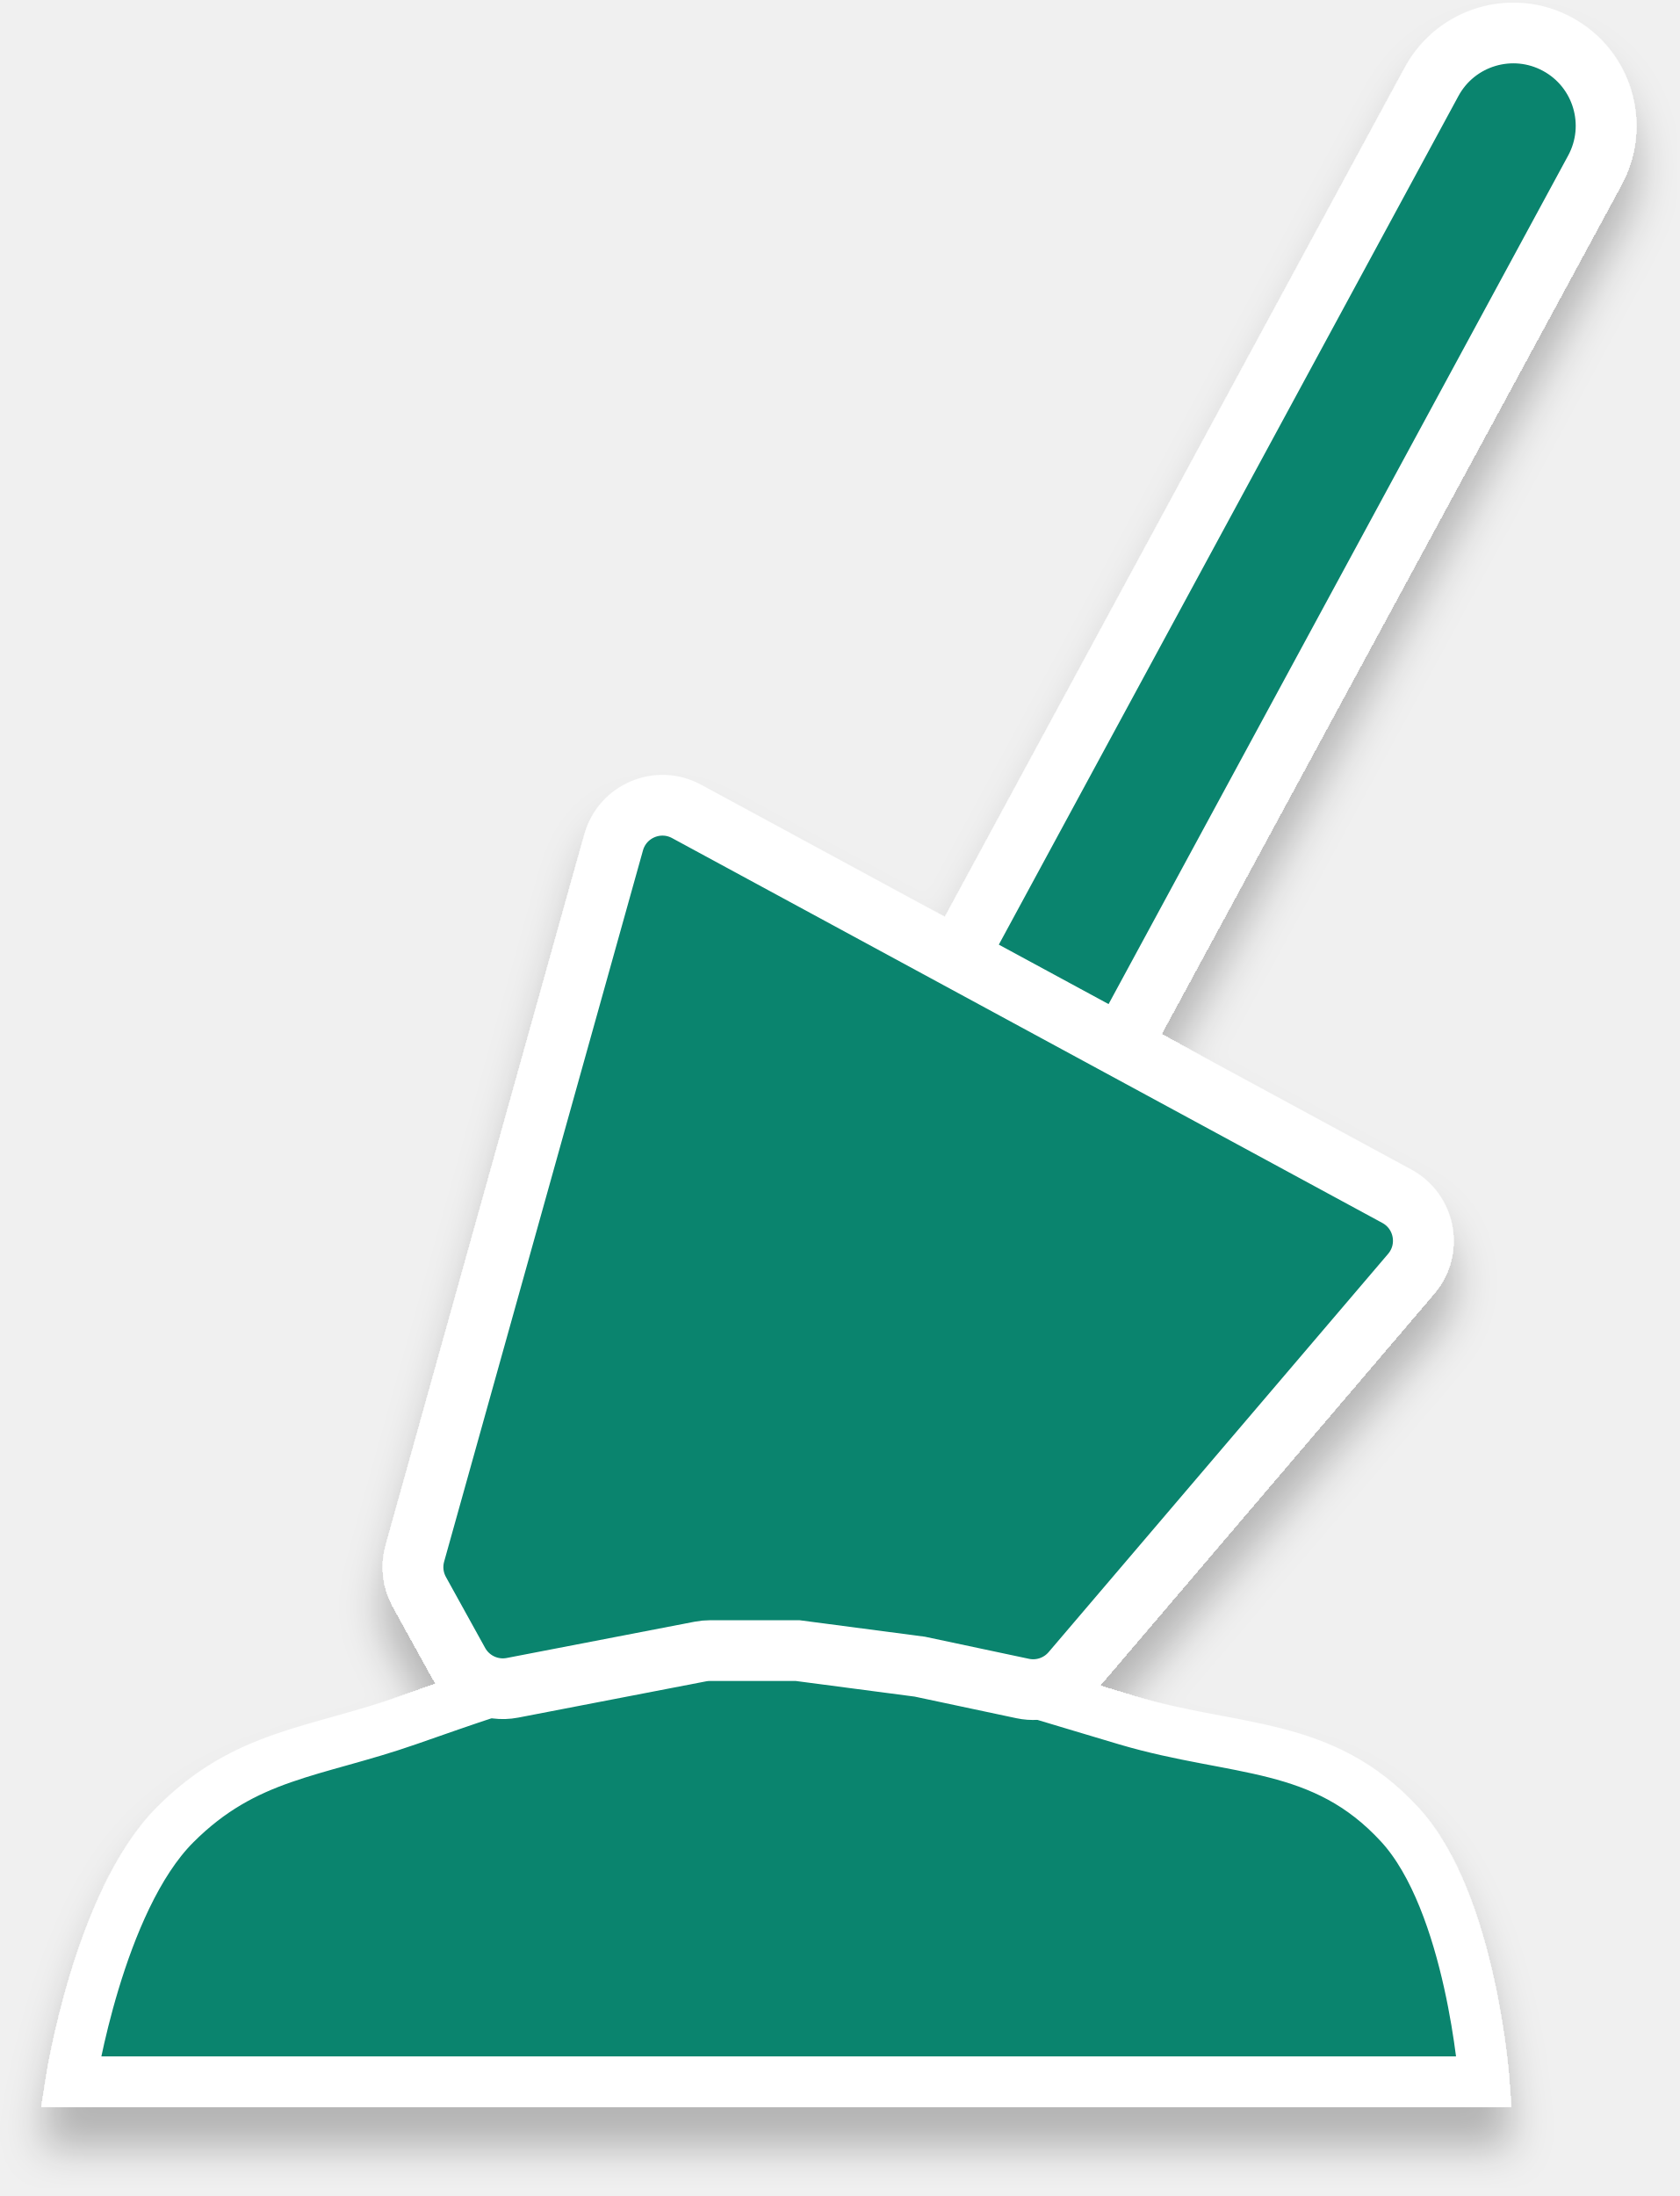
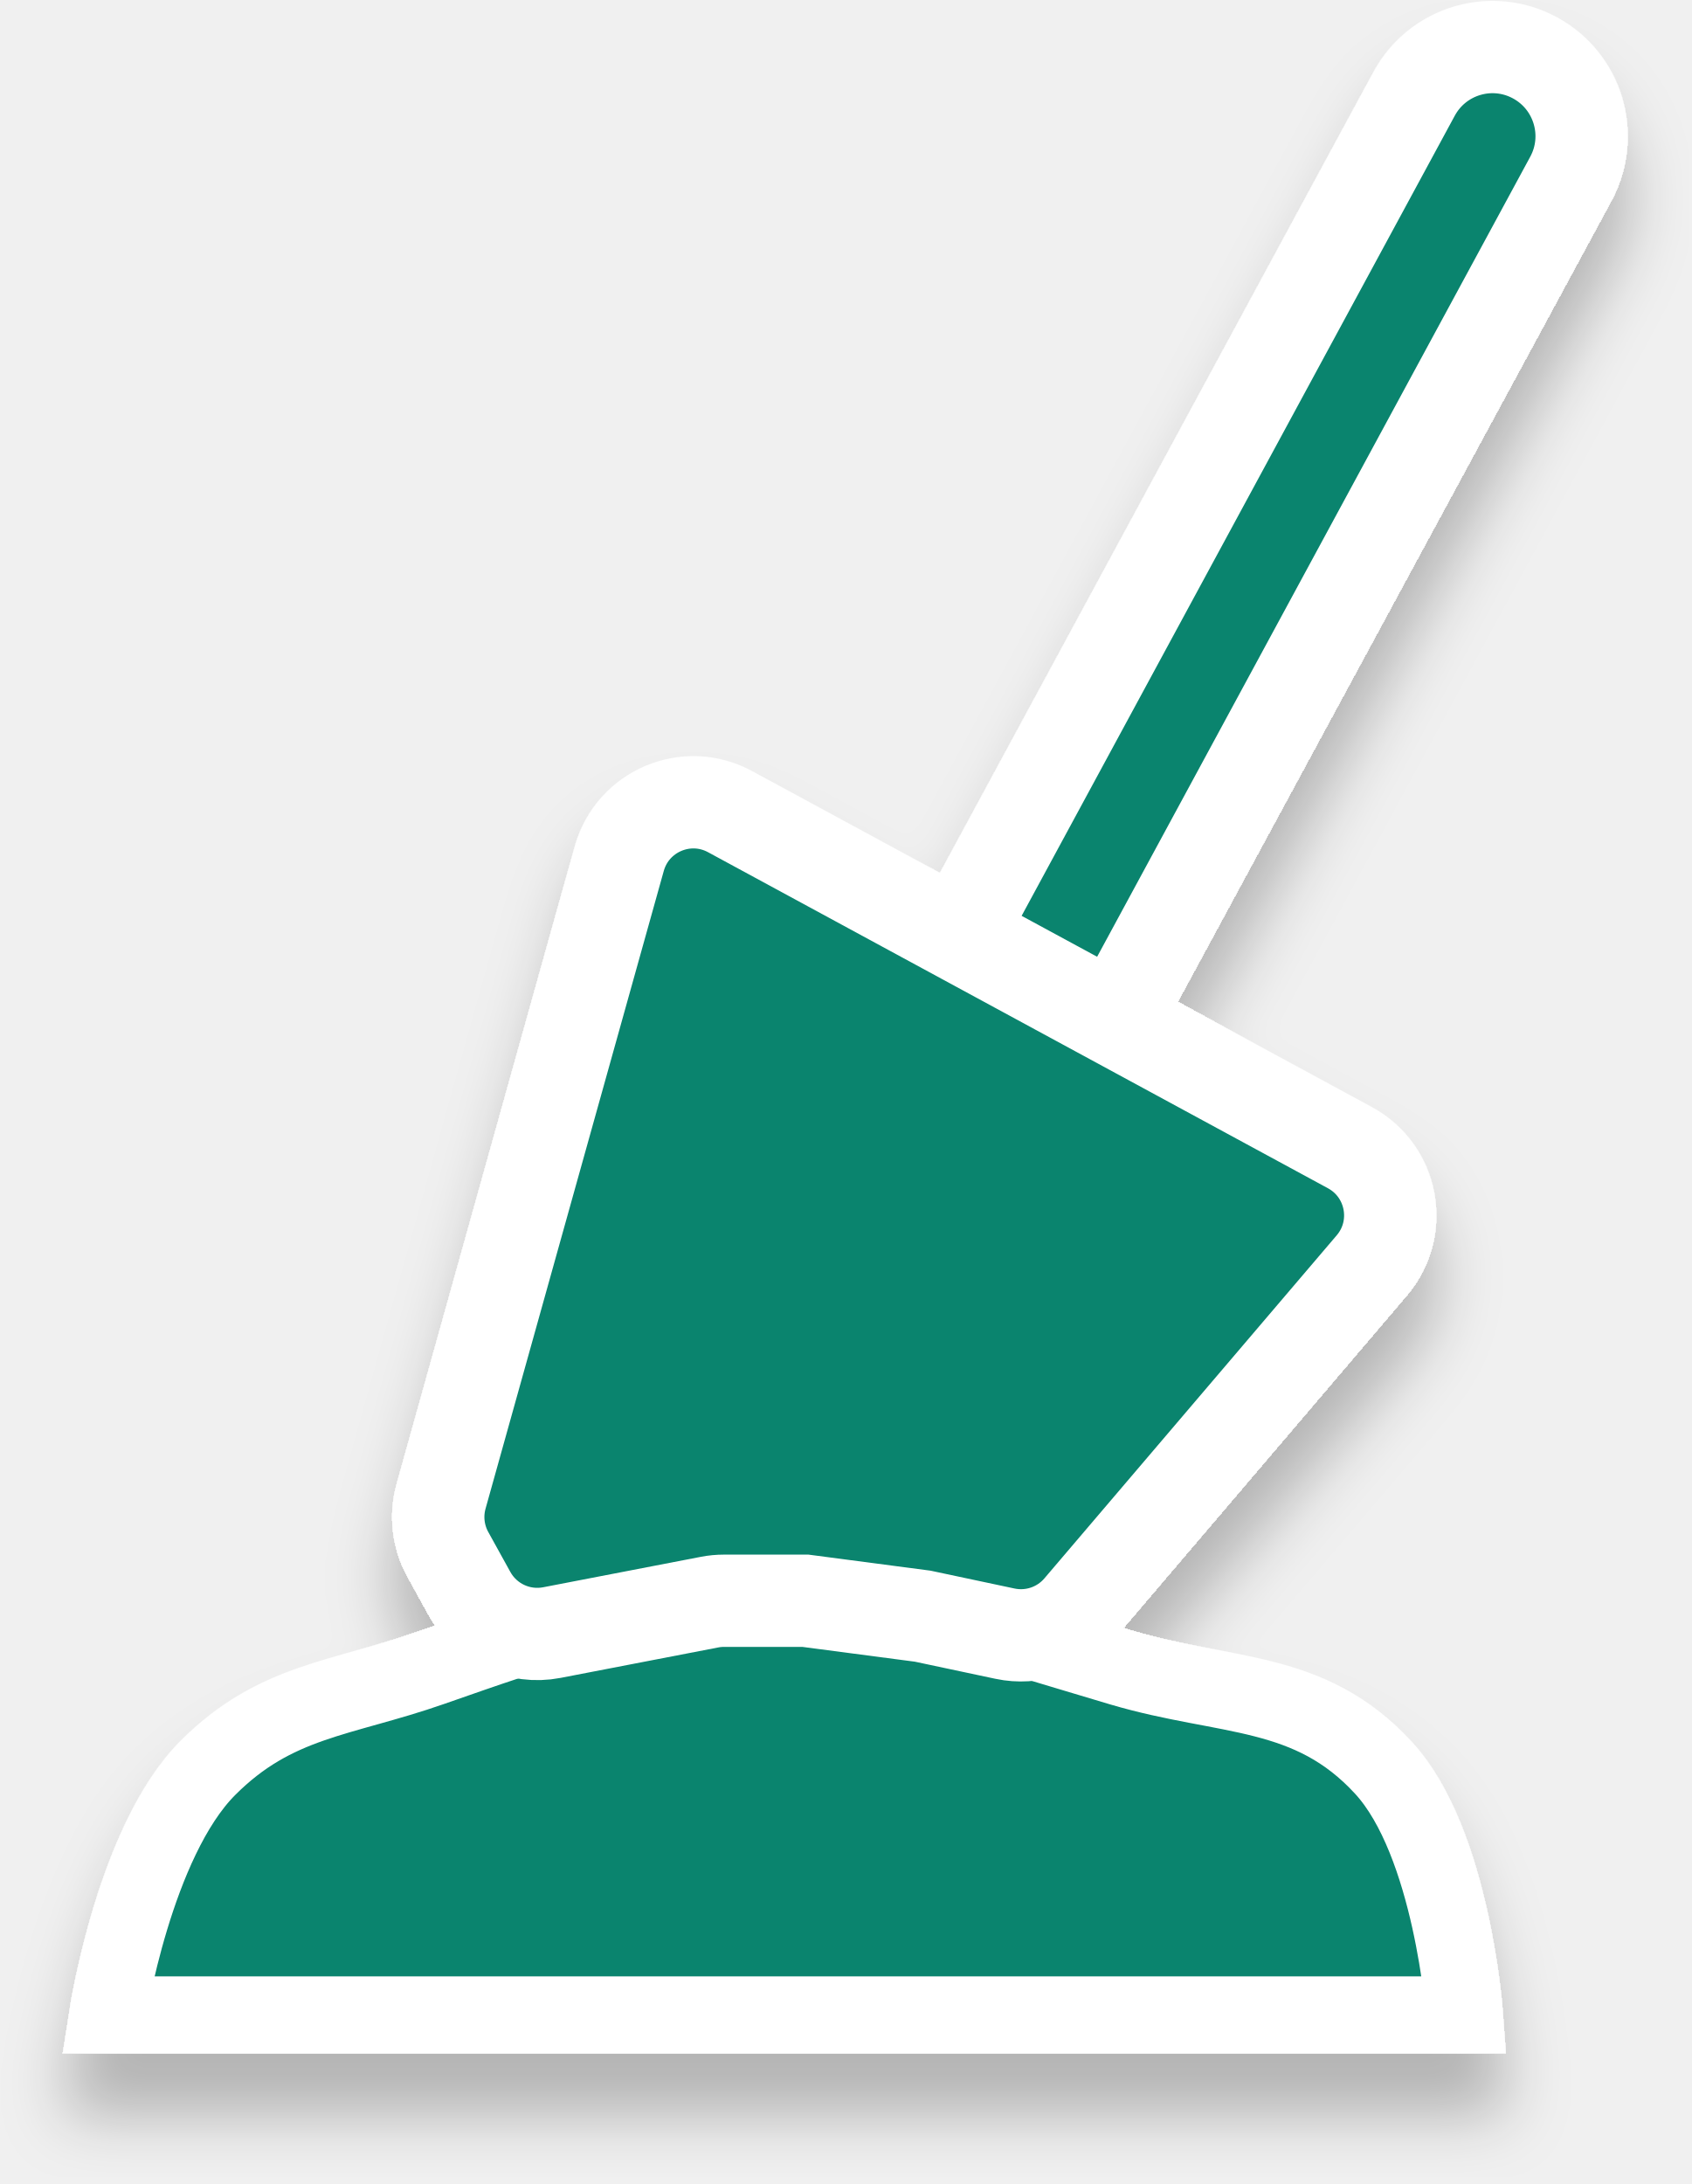
- <svg xmlns="http://www.w3.org/2000/svg" width="166" height="217" viewBox="0 0 166 217" fill="#0A846E">
-   <g filter="url(#filter0_d_18_296)">
-     <path d="M146.691 205.705H7C7 205.705 9.756 187.885 17.318 180.306C24.276 173.333 31.035 173.236 40.335 169.988C51.905 165.948 58.656 163.518 70.893 162.845C86.921 161.963 95.974 165.45 111.371 169.988C122.194 173.178 130.725 171.996 138.357 180.306C145.418 187.995 146.691 205.705 146.691 205.705Z" stroke="white" stroke-width="5" stroke-linecap="round" />
-     <path d="M141.509 8.062C143.921 3.609 149.485 1.955 153.938 4.367V4.367C158.39 6.779 160.045 12.344 157.633 16.797L111.255 102.408C110.992 102.894 110.385 103.074 109.9 102.811L95.534 95.029C95.049 94.766 94.868 94.159 95.132 93.674L141.509 8.062Z" stroke="white" stroke-width="6" stroke-linejoin="round" />
-     <path d="M60.66 83.229C61.524 80.138 65.035 78.65 67.857 80.179L138.058 118.208C140.854 119.722 141.544 123.428 139.481 125.848L105.924 165.205C104.733 166.601 102.875 167.233 101.08 166.852L90.908 164.692L78.83 163.105L70.18 163.105C69.862 163.105 69.545 163.135 69.233 163.195L50.648 166.782C48.521 167.192 46.372 166.187 45.325 164.292L41.447 157.278C40.811 156.129 40.653 154.776 41.007 153.512L60.66 83.229Z" stroke="white" stroke-width="6" />
+ <svg xmlns="http://www.w3.org/2000/svg" width="110" height="142" viewBox="0 0 110 142" fill="#0A846E">
+   <g filter="url(#filter0_d_838_14)">
+     <path d="M95.231 131H7C7 131 8.741 119.738 13.517 114.949C17.912 110.542 22.181 110.481 28.055 108.428C35.363 105.875 39.627 104.339 47.356 103.914C57.479 103.356 63.198 105.56 72.923 108.428C79.759 110.444 85.148 109.697 89.968 114.949C94.427 119.808 95.231 131 95.231 131Z" stroke="white" stroke-width="5" stroke-linecap="round" />
+     <path d="M91.959 6.093C93.482 3.28 96.997 2.236 99.809 3.76V3.76C102.621 5.284 103.667 8.8 102.144 11.614L73.025 65.396C72.762 65.881 72.156 66.062 71.67 65.798L63.244 61.231C62.758 60.968 62.578 60.361 62.841 59.876L91.959 6.093Z" stroke="white" stroke-width="6" stroke-linejoin="round" />
+     <path d="M40.272 55.82C41.136 52.729 44.646 51.241 47.467 52.77L87.779 74.621C90.575 76.136 91.266 79.842 89.204 82.262L70.193 104.571C69.003 105.967 67.145 106.599 65.351 106.218L59.998 105.081L52.369 104.078L47.082 104.078C46.764 104.078 46.447 104.108 46.135 104.169L35.883 106.148C33.756 106.559 31.607 105.553 30.559 103.656L29.122 101.056C28.487 99.907 28.329 98.554 28.682 97.29L40.272 55.82Z" stroke="white" stroke-width="6" />
  </g>
  <defs>
-     <filter id="filter0_d_18_296" x="0.084" y="0.258" width="165.658" height="215.947" filterUnits="userSpaceOnUse" color-interpolation-filters="sRGB">
+     <filter id="filter0_d_838_14" x="0.084" y="0.058" width="109.76" height="141.442" filterUnits="userSpaceOnUse" color-interpolation-filters="sRGB">
      <feFlood flood-opacity="0" result="BackgroundImageFix" />
      <feColorMatrix in="SourceAlpha" type="matrix" values="0 0 0 0 0 0 0 0 0 0 0 0 0 0 0 0 0 0 127 0" result="hardAlpha" />
      <feOffset dy="4" />
      <feGaussianBlur stdDeviation="2" />
      <feComposite in2="hardAlpha" operator="out" />
      <feColorMatrix type="matrix" values="0 0 0 0 0 0 0 0 0 0 0 0 0 0 0 0 0 0 0.25 0" />
-       <feBlend mode="normal" in2="BackgroundImageFix" result="effect1_dropShadow_18_296" />
-       <feBlend mode="normal" in="SourceGraphic" in2="effect1_dropShadow_18_296" result="shape" />
+       <feBlend mode="normal" in2="BackgroundImageFix" result="effect1_dropShadow_838_14" />
+       <feBlend mode="normal" in="SourceGraphic" in2="effect1_dropShadow_838_14" result="shape" />
    </filter>
  </defs>
</svg>
